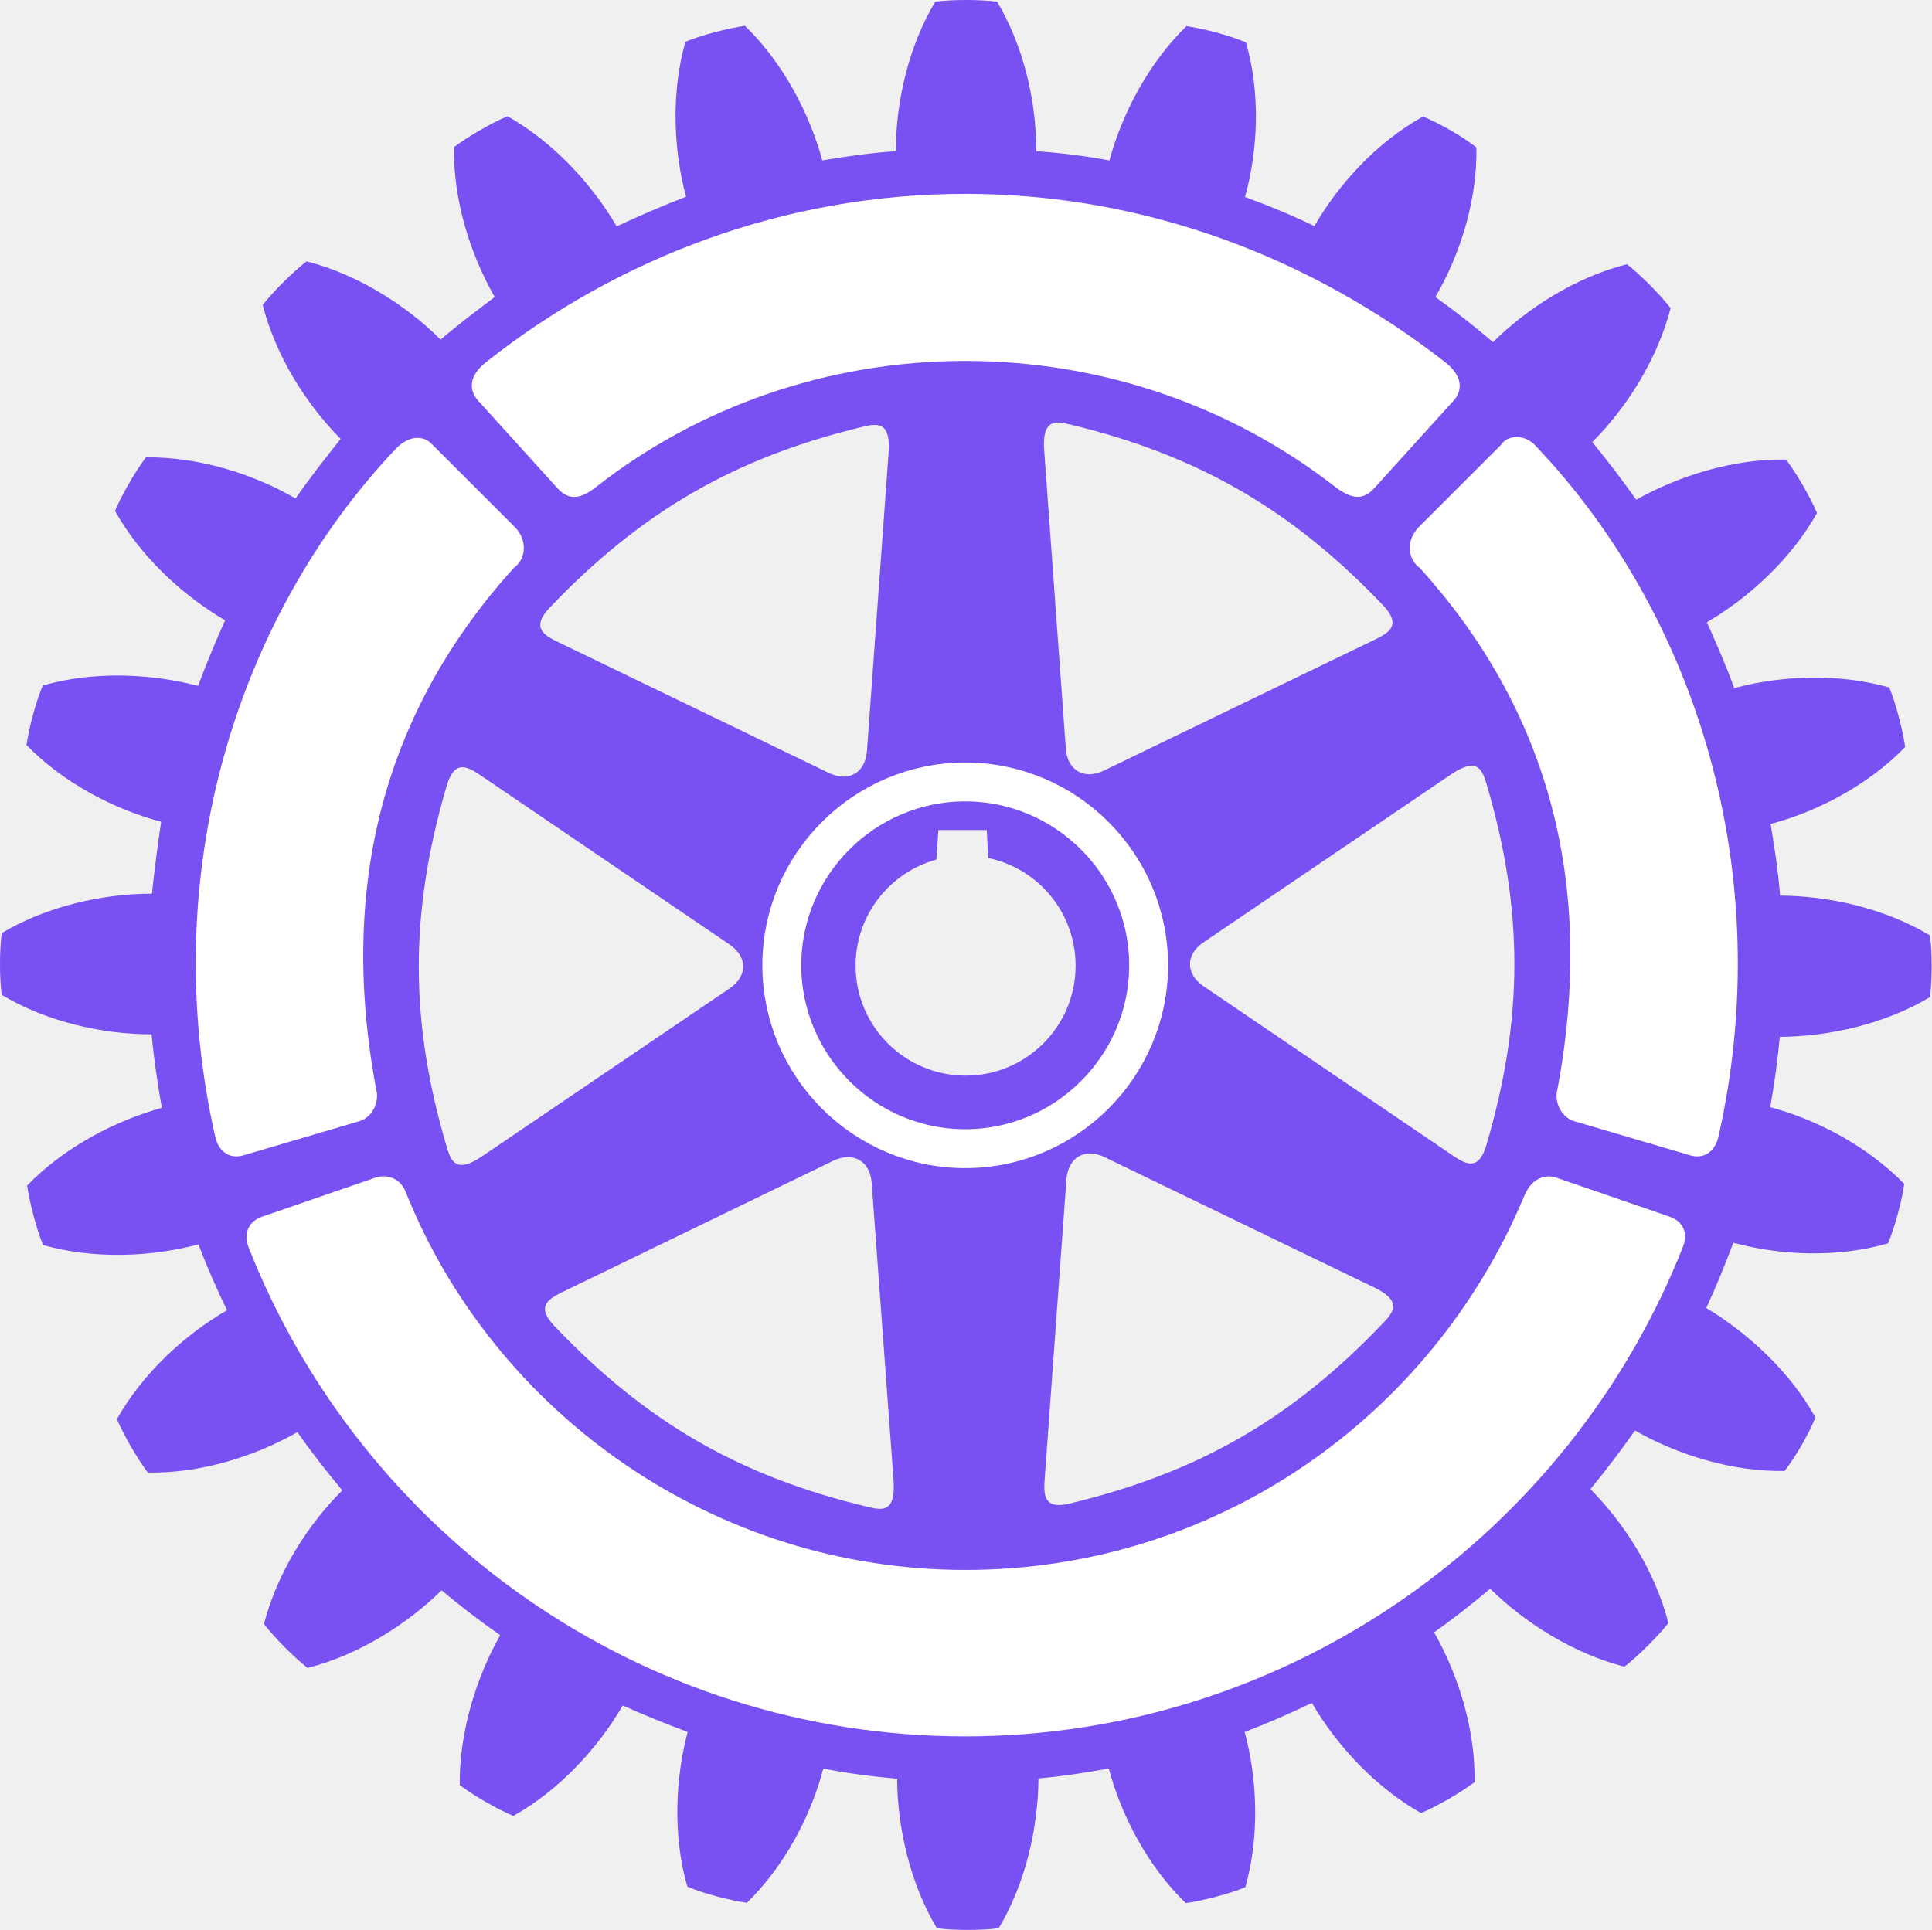
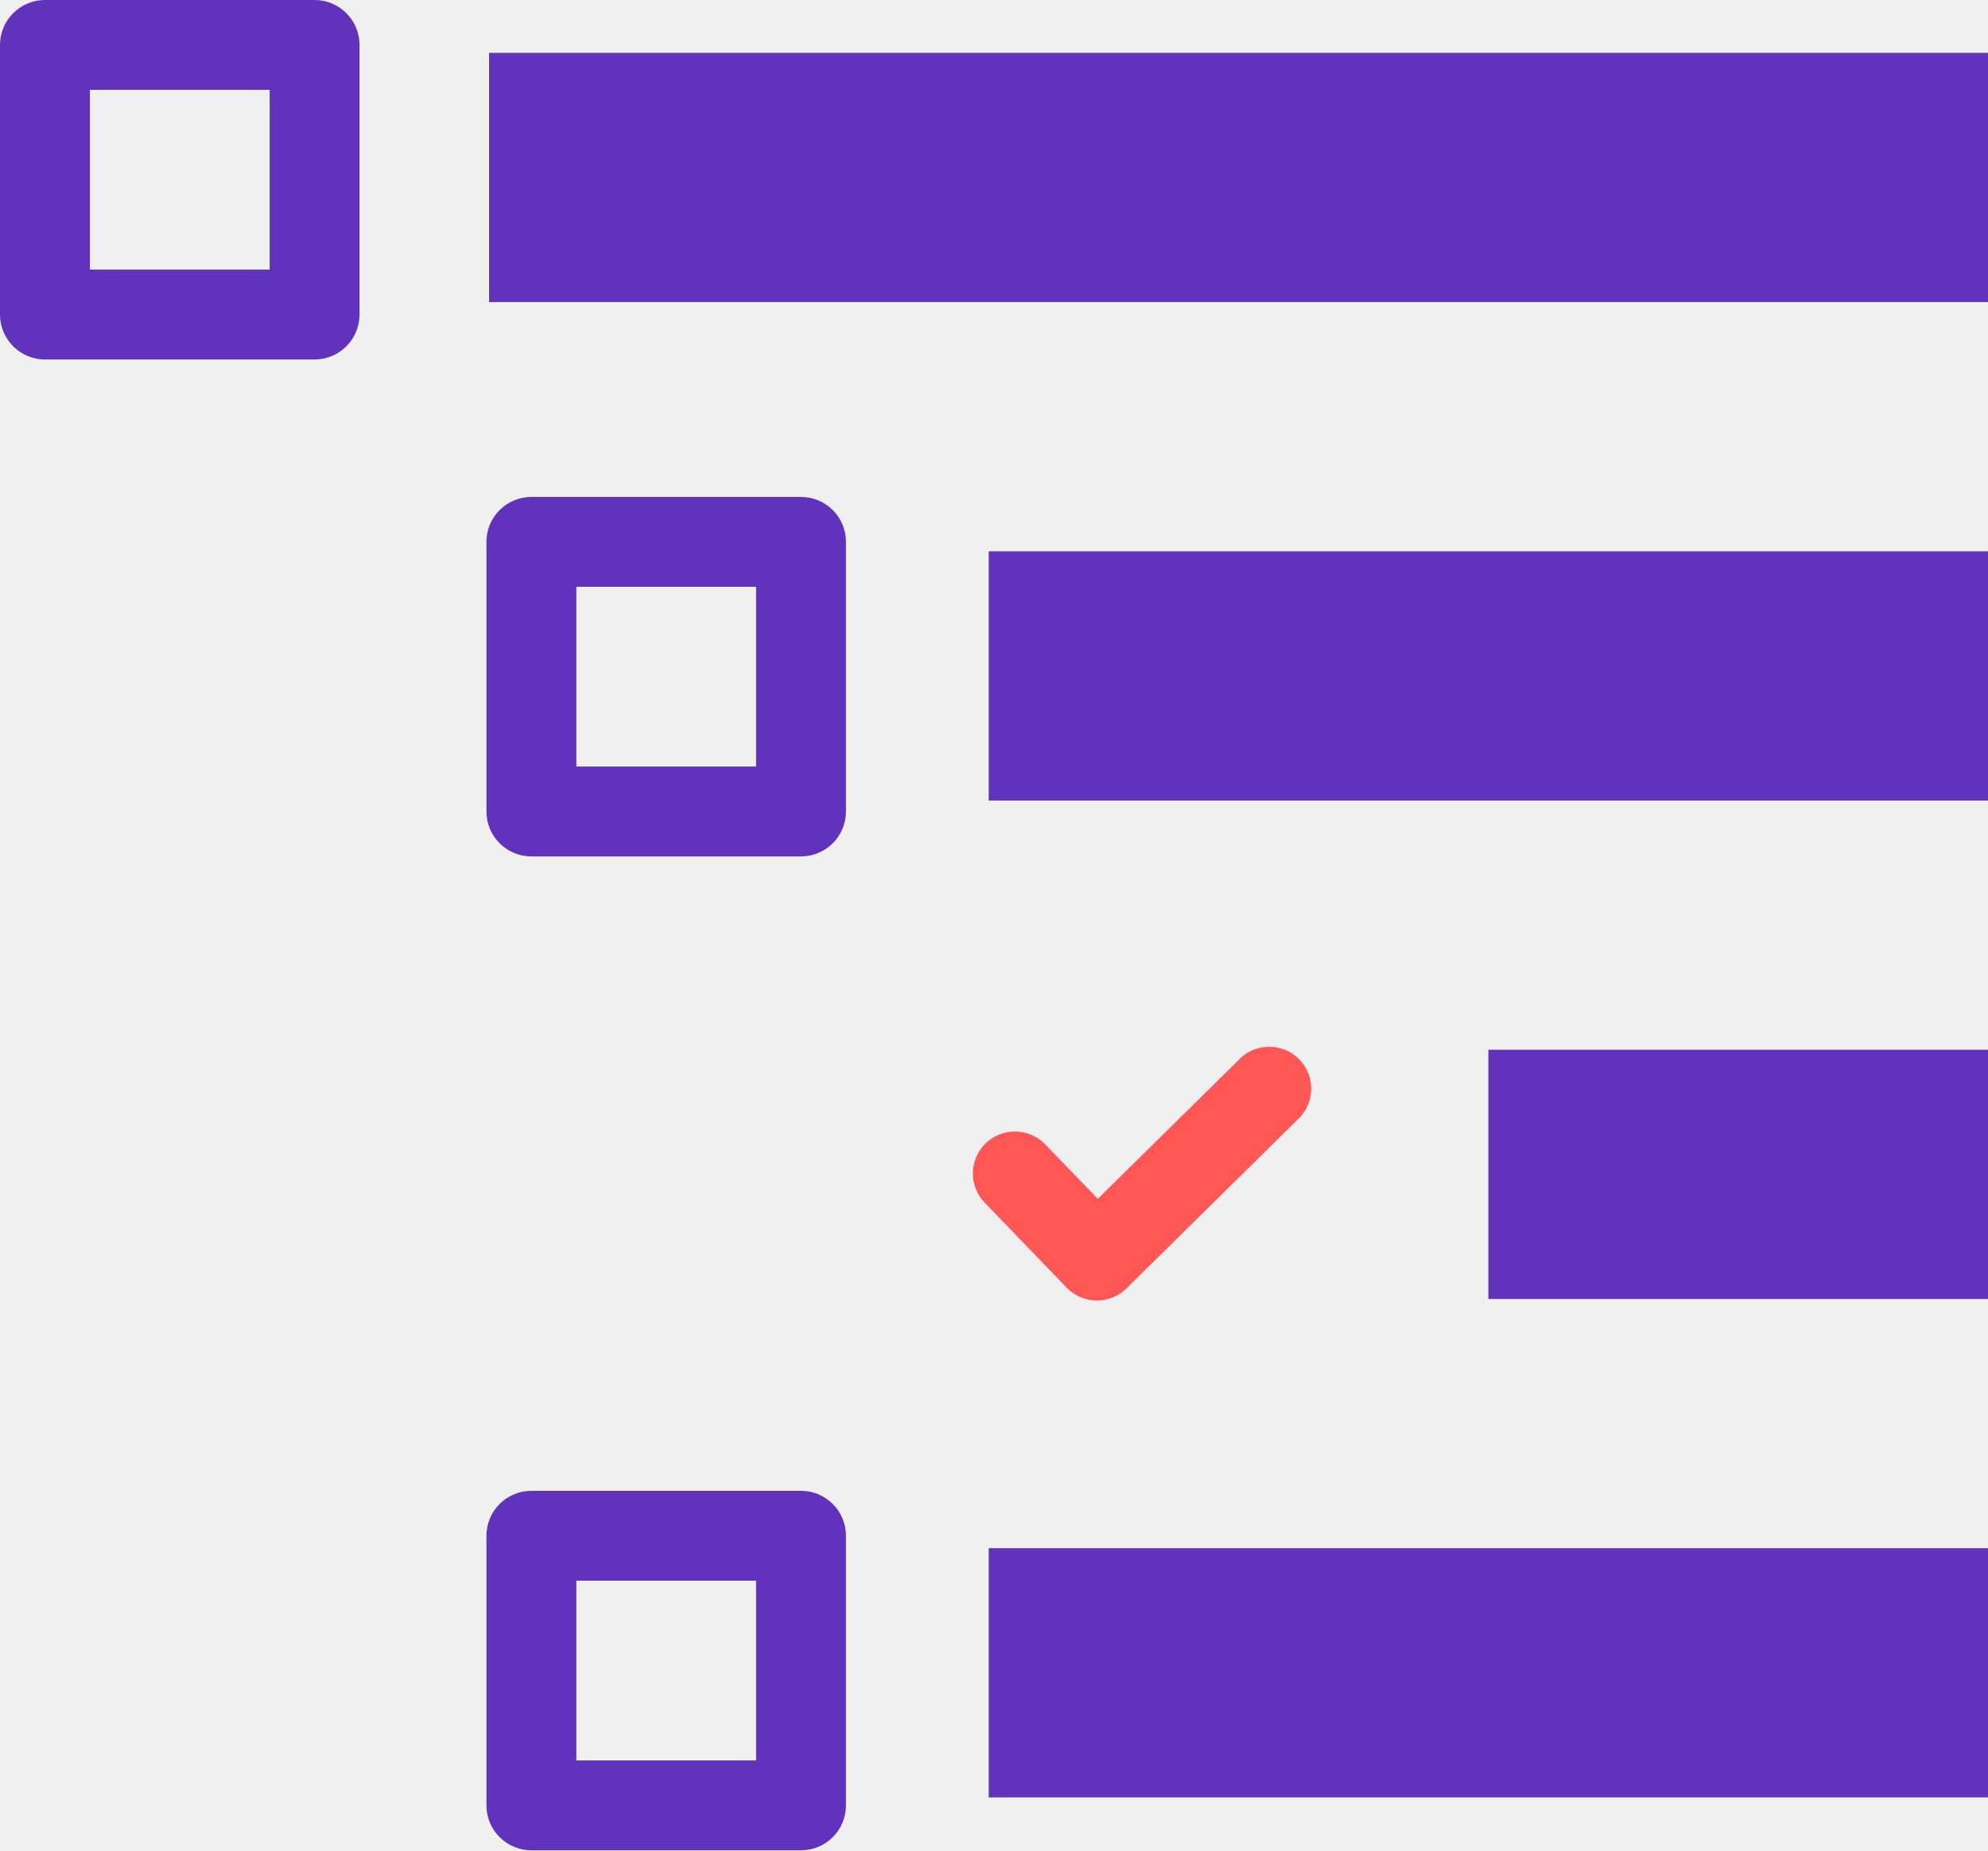
- <svg xmlns="http://www.w3.org/2000/svg" width="1183" height="1182" viewBox="0 0 1183 1182" fill="none">
-   <path fill-rule="evenodd" clip-rule="evenodd" d="M1181.78 610.694C1183.14 599.775 1183.14 583.597 1181.78 572.887C1154.1 556.31 1120.01 548.705 1090 548.515C1088.82 533.911 1086.67 519.281 1084.15 504.658C1112.99 497.059 1144.17 480.69 1166.58 457.501C1165.02 446.778 1160.93 430.992 1156.84 421.053C1125.86 412.265 1090.96 413.65 1061.92 421.445C1057.04 407.998 1051.19 394.544 1045.16 381.091C1070.88 366.082 1096.79 342.31 1112.59 314.24C1108.3 304.105 1100.12 290.076 1093.69 281.484C1061.34 280.903 1028 291.436 1001.87 306.059C993.339 293.979 984.372 282.211 974.992 270.775C996.216 249.532 1014.94 219.906 1022.95 188.719C1016.12 179.937 1004.63 168.45 996.216 161.824C964.852 169.809 935.415 188.529 914.186 209.563C902.84 199.827 891.069 190.598 878.908 181.904C894.106 155.976 904.626 122.443 904.038 90.289C895.27 83.461 881.443 75.476 871.302 71.392C843.238 86.982 819.637 112.701 804.831 138.432C790.966 131.816 776.78 125.893 762.327 120.686C770.343 92.034 771.898 56.946 762.921 25.96C752.78 21.687 737.202 17.584 726.492 16.022C703.277 38.63 687.105 69.621 679.31 98.274C664.49 95.528 649.523 93.639 634.486 92.615C634.682 62.99 627.076 28.698 610.518 1.019C599.587 -0.34 583.415 -0.34 572.686 1.019C556.122 28.698 548.529 62.794 548.529 92.615C533.324 93.583 518.322 95.745 503.509 98.274C495.713 69.432 479.345 38.245 456.137 15.832C445.427 17.388 429.628 21.478 419.689 25.569C410.92 56.572 412.279 91.452 420.075 120.49C405.85 125.952 391.429 132.199 377.602 138.628C362.574 112.897 338.809 86.982 310.739 71.196C300.604 75.476 286.575 83.663 277.996 90.093C277.415 122.443 287.928 155.78 302.937 181.904C291.842 190.281 280.525 198.853 269.796 208.008C248.566 186.759 218.941 168.064 187.747 160.067C178.978 166.876 167.472 178.382 160.859 186.759C168.831 218.155 187.551 247.585 208.604 268.827C199.253 280.511 189.707 292.801 180.919 305.275C155.188 290.272 121.674 279.74 89.323 280.125C82.691 288.907 74.706 302.942 70.407 312.874C86.194 341.134 111.931 364.722 137.84 379.921C131.891 393.127 126.366 406.52 121.275 420.08C92.238 412.461 57.149 410.9 26.164 419.884C21.872 430.012 17.788 445.602 16.232 456.318C38.828 479.521 69.825 495.693 98.674 503.292C96.524 517.713 94.577 532.532 93.022 547.339C63.01 547.339 28.693 554.938 1.034 571.502C-0.345 582.427 -0.345 598.599 1.034 609.328C28.693 625.886 62.808 633.491 92.826 633.491C94.185 648.494 96.518 663.693 99.066 678.512C70.224 686.503 39.043 702.865 16.624 726.074C18.18 736.777 22.27 752.583 26.367 762.527C57.352 771.284 92.244 769.924 121.484 762.135C126.738 775.831 132.588 789.291 139.015 802.477C113.303 817.284 87.37 841.074 71.583 869.145C75.876 879.273 84.063 893.308 90.499 901.881C122.843 902.463 156.18 891.955 182.095 877.123C190.68 889.395 200.037 901.3 209.584 912.812C188.341 933.84 169.634 963.466 161.649 994.666C168.452 1003.43 179.958 1014.94 188.341 1021.55C219.731 1013.58 249.161 994.836 270.391 974.005C281.95 983.681 293.923 992.853 306.275 1001.49C291.652 1027.4 281.119 1060.92 281.511 1093.28C290.28 1099.91 304.315 1107.91 314.267 1112.2C342.514 1096.41 366.115 1070.67 381.307 1044.57C394.389 1050.37 407.646 1055.76 421.061 1060.75C413.462 1089.39 411.906 1124.49 420.871 1155.46C431.012 1159.76 446.609 1163.85 457.319 1165.39C480.528 1142.79 496.7 1111.8 504.103 1083.15C518.53 1086.08 533.735 1088.03 549.319 1089.38C549.509 1119.01 557.115 1153.32 573.679 1180.98C584.603 1182.34 600.782 1182.34 611.511 1180.98C628.068 1153.32 635.661 1119.21 635.864 1089.2C650.285 1088.02 664.908 1085.66 678.943 1083.14C686.536 1111.99 702.911 1143.19 726.1 1165.58C736.816 1164.02 752.609 1159.95 762.541 1155.84C771.323 1124.86 769.964 1089.96 762.15 1060.73C776.191 1055.49 789.834 1049.41 803.294 1042.99C818.297 1068.72 842.068 1094.63 870.133 1110.43C880.28 1106.13 894.321 1097.94 902.894 1091.52C903.476 1059.18 892.943 1025.83 878.124 999.73C889.833 991.517 901.339 982.382 912.441 973.018C933.879 994.071 963.499 1012.77 994.68 1020.78C1003.47 1013.95 1014.96 1002.45 1021.59 994.071C1013.6 962.669 994.876 933.246 973.848 912.016C983.403 900.41 992.505 888.44 1001.13 876.131C1027.04 890.938 1060.58 901.47 1092.73 900.901C1099.56 892.12 1107.54 878.293 1111.62 868.14C1096.05 840.075 1070.32 816.487 1044.8 801.099C1050.79 787.976 1056.31 774.645 1061.35 761.13C1090.01 768.932 1125.08 770.487 1156.07 761.516C1160.35 751.388 1164.46 735.797 1166.01 725.087C1143.4 701.885 1112.41 685.706 1083.94 678.101C1086.49 664.059 1088.43 649.455 1089.82 635.034C1119.81 634.857 1154.1 627.264 1181.78 610.694ZM654.767 259.869C733.681 278.766 791.187 312.293 846.93 370.773C858.639 383.234 850.237 387.729 840.905 392.211L675.997 471.928C664.118 477.782 653.585 472.105 652.624 458.481L639.373 275.851C638.013 257.131 645.783 257.713 654.767 259.869ZM336.527 372.214C392.276 313.74 449.757 280.207 528.715 261.298C537.674 259.161 545.469 258.579 544.11 277.274L530.852 459.922C529.879 473.559 519.358 479.205 507.466 473.369L342.571 393.653C333.221 389.164 324.844 384.675 336.527 372.214ZM295.18 708.194C279.672 718.74 276.283 711.691 273.659 702.859C250.545 625.039 250.836 558.479 273.59 480.981C278.553 464.619 286.62 469.62 295.18 475.487L446.672 578.432C457.679 585.803 458.046 597.739 446.723 605.396L295.18 708.194ZM531.586 922.94C452.647 904.22 395.146 870.706 339.397 812.043C327.695 799.759 336.287 795.276 345.448 790.794L510.343 710.875C522.222 705.229 532.755 710.875 533.735 724.335L547.182 907.16C548.339 925.855 540.74 925.273 531.586 922.94ZM591.267 658.78C554.061 658.78 523.898 628.623 523.898 591.411C523.898 560.407 544.868 534.284 573.388 526.457L574.576 508.375H604.202L605.125 525.489C635.674 531.881 658.617 558.972 658.617 591.417C658.624 628.623 628.479 658.78 591.267 658.78ZM847.322 809.881C791.371 868.747 733.883 901.888 655.153 920.803C638.595 924.881 638.962 915.145 639.752 904.827L653.003 722.185C653.99 709.124 664.118 702.675 676.402 708.726L841.272 788.442C858.24 796.642 853.758 803.065 847.322 809.881L910.101 701.525C905.151 717.886 897.071 712.873 888.518 707.006L737.019 604.062C726.018 596.69 725.67 584.747 736.993 577.085L888.518 474.292C904.038 463.76 907.421 470.815 910.076 479.641C933.165 557.461 932.868 624.015 910.101 701.525L847.322 809.881Z" fill="#7950F2" />
-   <path fill-rule="evenodd" clip-rule="evenodd" d="M1030.55 763.5C961.349 938.916 789.626 1063.46 591.027 1063.46C392.402 1063.46 221.286 939.497 152.279 764.088C148.587 754.529 153.063 747.714 160.485 745.172L230.636 721.009C234.544 719.845 244.286 719.649 248.383 729.974C302.95 866.223 437.638 961.524 591.027 961.524C744.416 961.524 876.777 868.158 933.481 732.11C938.741 719.649 948.287 719.852 952.201 721.009L1022.35 745.172C1029.76 747.72 1034.05 754.352 1030.55 763.5ZM940.897 273.714C1038.73 376.816 1088.61 535.269 1052.18 696.453C1050.21 704.457 1044.18 710.293 1034.83 707.568L964.655 686.894C958.036 685.339 952.58 678.328 953.149 669.755C978.305 538.967 946.15 432.932 869.538 347.968C861.749 342.486 860.971 331.195 868.375 323.204L919.249 272.335C922.758 266.481 933.86 265.318 940.897 273.714ZM817.108 297.871C754.74 249.335 675.624 221.075 591.027 221.075C506.429 221.075 427.301 249.531 365.52 297.871C355.765 305.666 348.571 306.829 341.534 299.236L292.625 245.232C287.163 238.999 286.967 230.438 297.102 222.238C377.792 158.125 480.325 118.744 591.033 118.744C701.741 118.744 803.288 158.125 885.154 222.042C895.674 230.438 895.674 238.999 890.205 245.232L841.284 299.236C834.26 306.836 827.047 305.476 817.108 297.871ZM242.724 274.485C145.066 377.391 95.367 535.269 131.827 696.447C133.774 704.451 139.799 710.286 149.169 707.561L219.339 686.888C225.952 685.333 231.414 678.321 230.832 669.748C205.695 538.961 237.85 432.925 314.45 347.961C322.245 342.48 323.023 331.189 315.619 323.197L264.751 272.329C259.478 266.481 250.716 266.481 242.724 274.485Z" fill="white" />
-   <path d="M591.027 478.914C652.833 478.914 703.322 529.371 703.322 591.196C703.322 653.021 652.833 703.516 591.027 703.516C529.202 703.516 478.72 653.027 478.72 591.196C478.72 529.371 529.202 478.914 591.027 478.914" stroke="white" stroke-width="23.826" stroke-miterlimit="2.613" />
+ <svg xmlns="http://www.w3.org/2000/svg" width="188" height="175" viewBox="0 0 188 175" fill="none">
+   <path d="M46.25 5H188V28.571H46.25V5Z" fill="#6133BC" />
+   <path d="M93.5 52.143H188V75.714H93.5V52.143Z" fill="#6133BC" />
+   <path d="M93.5 146.428H188V169.999H93.5V146.428Z" fill="#6133BC" />
+   <path d="M140.75 99.285H188V122.857H140.75V99.285Z" fill="#6133BC" />
+   <path d="M50.25 81H75.75C76.877 81 77.958 80.552 78.755 79.755C79.552 78.958 80 77.877 80 76.75V51.25C80 50.123 79.552 49.042 78.755 48.245C77.958 47.448 76.877 47 75.75 47H50.25C49.123 47 48.042 47.448 47.245 48.245C46.448 49.042 46 50.123 46 51.25V76.75C46 77.877 46.448 78.958 47.245 79.755C48.042 80.552 49.123 81 50.25 81ZM54.5 55.5H71.5V72.5H54.5V55.5Z" fill="#6133BC" />
+   <path d="M50.25 175H75.75C76.877 175 77.958 174.552 78.755 173.755C79.552 172.958 80 171.877 80 170.75V145.25C80 144.123 79.552 143.042 78.755 142.245C77.958 141.448 76.877 141 75.75 141H50.25C49.123 141 48.042 141.448 47.245 142.245C46.448 143.042 46 144.123 46 145.25V170.75C46 171.877 46.448 172.958 47.245 173.755C48.042 174.552 49.123 175 50.25 175ZM54.5 149.5H71.5V166.5H54.5V149.5Z" fill="#6133BC" />
+   <path d="M4.25 34H29.75C30.877 34 31.958 33.552 32.755 32.755C33.552 31.958 34 30.877 34 29.75V4.25C34 3.123 33.552 2.042 32.755 1.245C31.958 0.448 30.877 0 29.75 0H4.25C3.123 0 2.042 0.448 1.245 1.245C0.448 2.042 0 3.123 0 4.25V29.75C0 30.877 0.448 31.958 1.245 32.755C2.042 33.552 3.123 34 4.25 34ZM8.5 8.5H25.5V25.5H8.5V8.5Z" fill="#6133BC" />
+   <path d="M103.747 123H103.699C103.175 122.996 102.657 122.889 102.174 122.685C101.692 122.48 101.255 122.183 100.888 121.809L93.119 113.748C92.385 112.992 91.983 111.975 92.001 110.922C92.018 109.869 92.454 108.866 93.212 108.134C93.97 107.402 94.989 107.001 96.044 107.018C96.566 107.027 97.081 107.138 97.56 107.346C98.04 107.553 98.473 107.853 98.836 108.228L103.814 113.387L117.051 100.333C117.413 99.927 117.854 99.599 118.348 99.37C118.842 99.141 119.377 99.015 119.922 99.001C120.466 98.987 121.008 99.085 121.513 99.289C122.018 99.492 122.475 99.797 122.857 100.184C123.239 100.572 123.538 101.033 123.734 101.541C123.93 102.048 124.019 102.59 123.997 103.133C123.974 103.676 123.84 104.209 123.603 104.698C123.366 105.187 123.03 105.623 122.618 105.977L106.53 121.853C105.789 122.585 104.789 122.997 103.747 123Z" fill="#FF5656" />
</svg>
